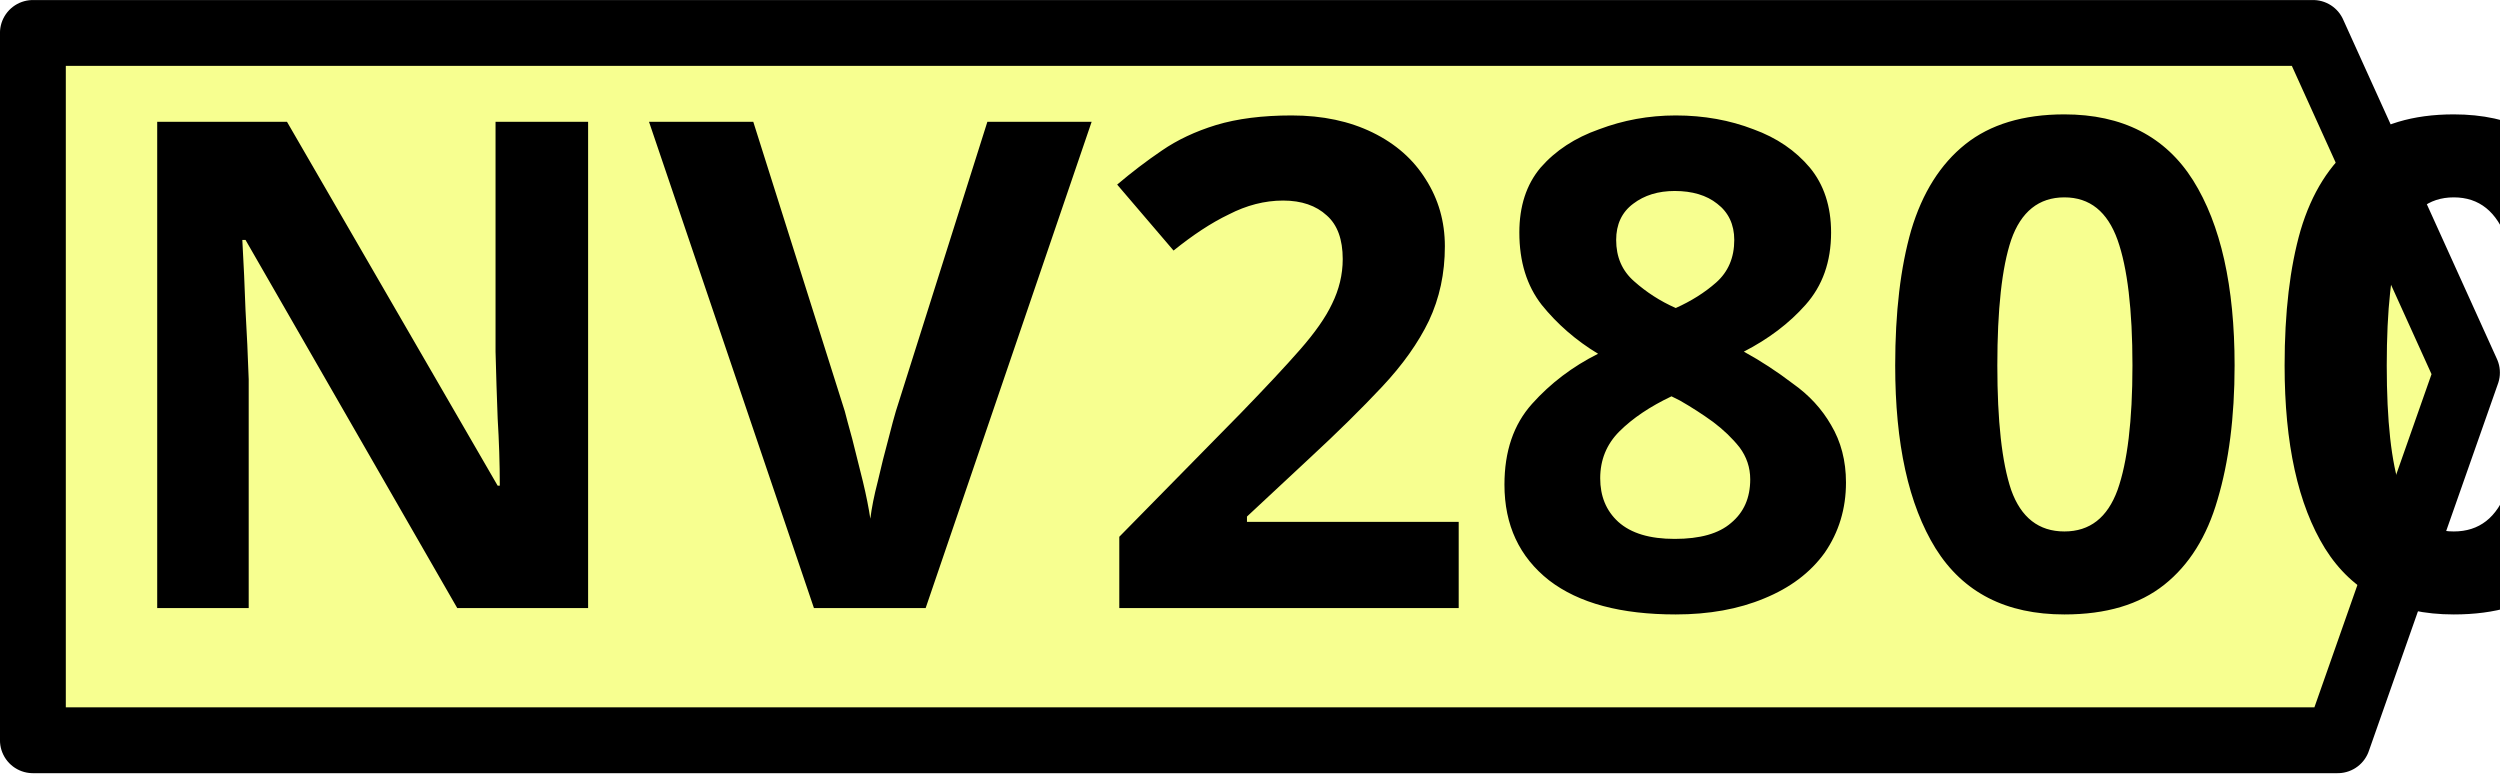
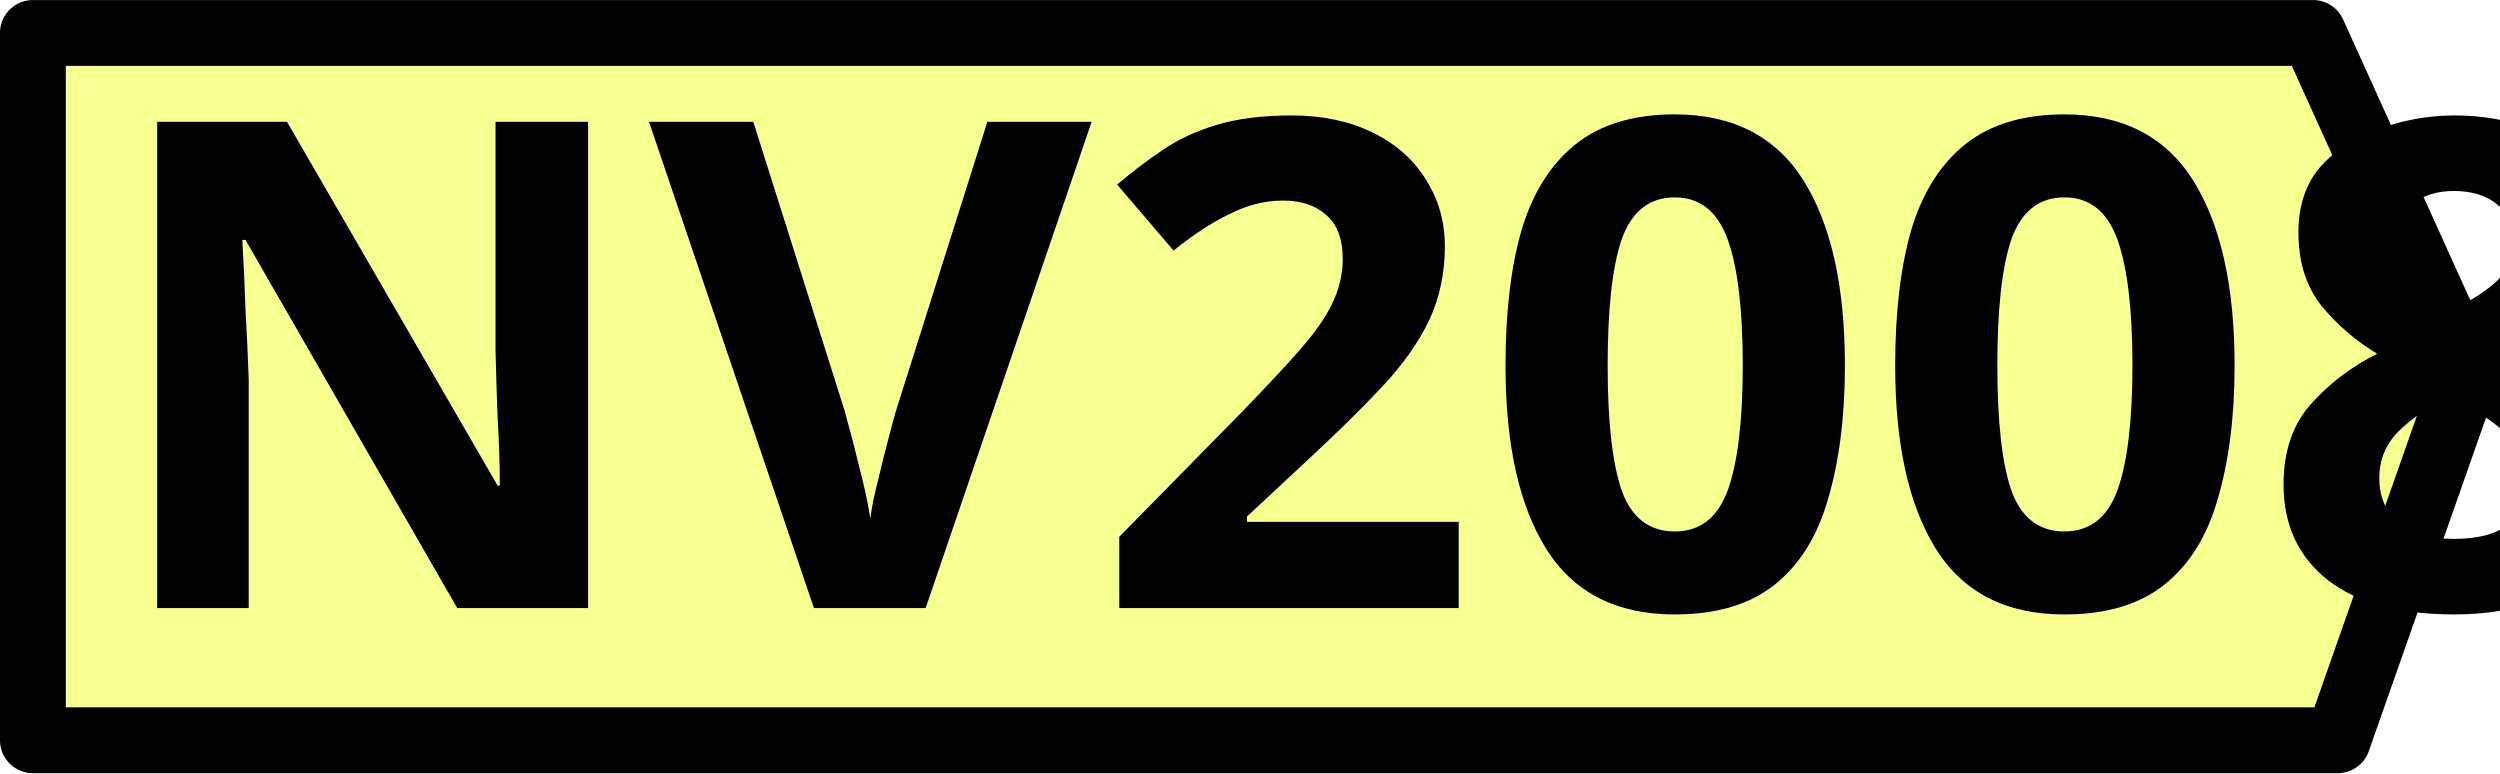
<svg xmlns="http://www.w3.org/2000/svg" version="1.1" width="36.714" height="11.354" id="svg4260">
  <defs id="defs4262" />
  <path style="fill:#f7ff90;fill-opacity:1;stroke:#000000;stroke-width:0.967px;stroke-linecap:butt;stroke-linejoin:round;stroke-opacity:1" id="path3045-0-9" d="m 33.969,0.484 -33.486,0 0,10.387 33.848,0 1.898,-5.399 z" />
-   <text style="font-style:normal;font-variant:normal;font-weight:bold;font-stretch:normal;font-size:20px;line-height:125%;font-family:Calibri;-inkscape-font-specification:'Calibri Bold';text-align:start;letter-spacing:0px;word-spacing:0px;writing-mode:lr-tb;text-anchor:start;fill:#000000;fill-opacity:1;stroke:none" xml:space="preserve" id="text2985-0-9" y="-8.393" x="1.404">
+   <text style="font-style:normal;font-variant:normal;font-weight:bold;font-stretch:normal;font-size:20px;line-height:0%;font-family:Calibri;-inkscape-font-specification:'Calibri Bold';text-align:start;letter-spacing:0px;word-spacing:0px;writing-mode:lr-tb;text-anchor:start;fill:#000000;fill-opacity:1;stroke:none" xml:space="preserve" id="text2985-0-9" y="-8.393" x="1.404">
    <tspan id="tspan2987-8-75" y="-8.393" x="1.404" />
-     <tspan style="font-size:10px" id="tspan2989-01-2" y="8.927" x="1.404">NV2800</tspan>
+     <tspan style="font-size:10px" id="tspan2989-01-2" y="8.927" x="1.404">NV2008</tspan>
  </text>
-   <text xml:space="preserve" style="font-style:normal;font-variant:normal;font-weight:300;font-stretch:normal;font-size:32px;line-height:125%;font-family:'Adobe Song Std L';-inkscape-font-specification:'Adobe Song Std L Light';letter-spacing:0px;word-spacing:0px;fill:#000000;fill-opacity:1;stroke:none;stroke-width:1px;stroke-linecap:butt;stroke-linejoin:miter;stroke-opacity:1" x="18.971" y="8.334" id="text4137">
-     <tspan id="tspan4139" x="18.971" y="8.334" />
+   <text xml:space="preserve" style="font-style:normal;font-variant:normal;font-weight:300;font-stretch:normal;line-height:0%;font-family:'Adobe Song Std L';-inkscape-font-specification:'Adobe Song Std L Light';letter-spacing:0px;word-spacing:0px;fill:#000000;fill-opacity:1;stroke:none;stroke-width:1px;stroke-linecap:butt;stroke-linejoin:miter;stroke-opacity:1" x="18.971" y="8.334" id="text4137">
+     <tspan id="tspan4139" x="18.971" y="11.782" style="font-size:32px;line-height:1.25" />
  </text>
</svg>
